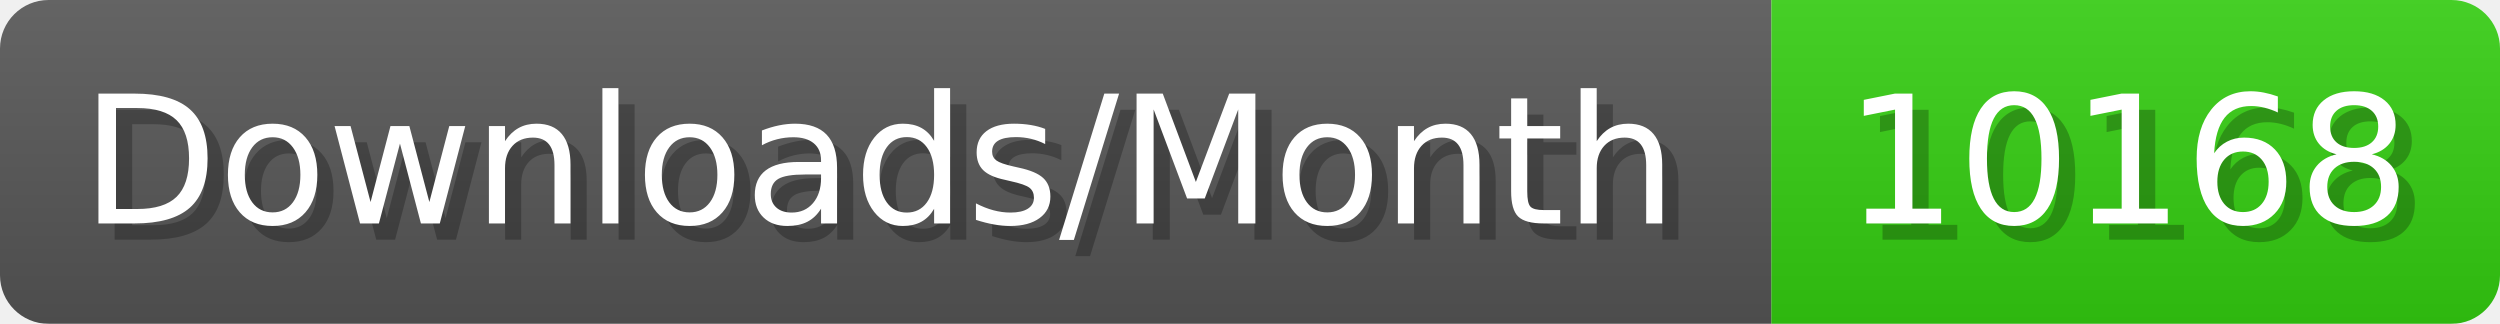
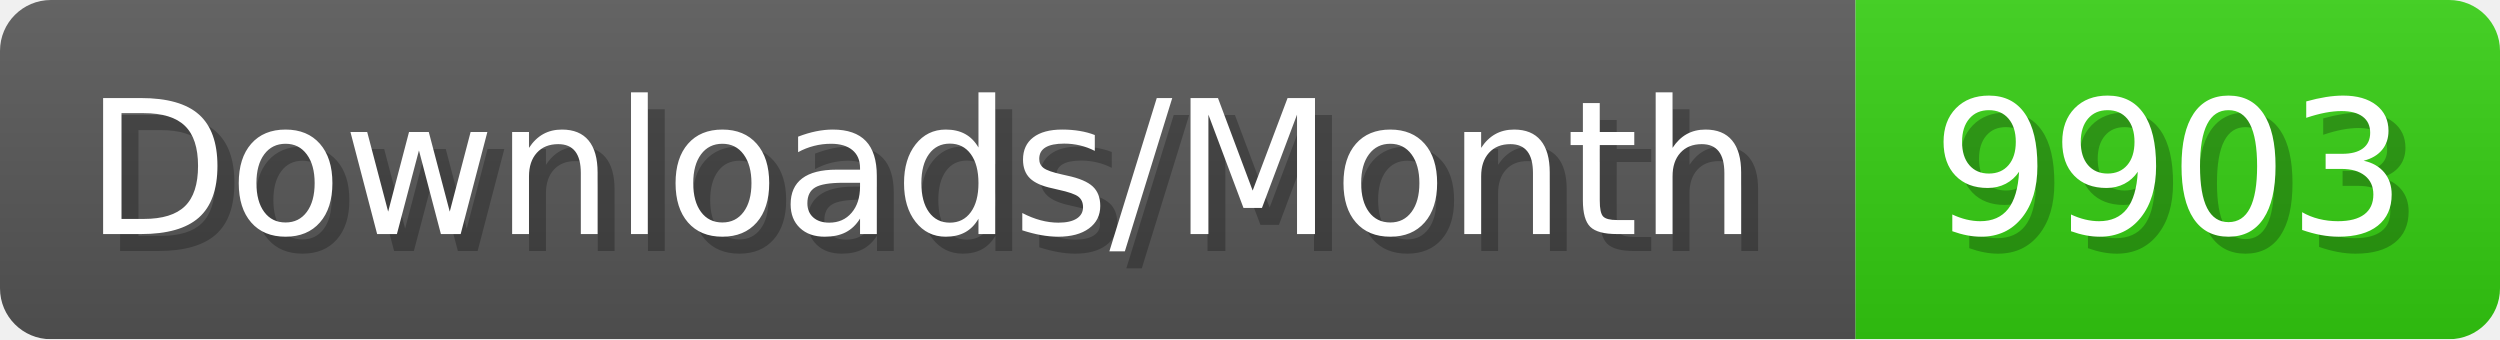
- <svg xmlns="http://www.w3.org/2000/svg" width="154.4" height="20" viewBox="0 0 1544 200" role="img" aria-label="Downloads/Month: 10168">
+ <svg xmlns="http://www.w3.org/2000/svg" width="147.4" height="20" viewBox="0 0 1474 200" role="img" aria-label="Downloads/Month: 9903">
  <linearGradient id="YlXUI" x2="0" y2="100%">
    <stop offset="0" stop-opacity=".1" stop-color="#EEE" />
    <stop offset="1" stop-opacity=".1" />
  </linearGradient>
  <mask id="JHhop">
-     <rect width="1544" height="200" rx="30" fill="#FFF" />
+     <rect width="1474" height="200" rx="30" fill="#FFF" />
  </mask>
  <g mask="url(#JHhop)">
    <rect width="1094" height="200" fill="#555" />
-     <rect width="450" height="200" fill="#3C1" x="1094" />
-     <rect width="1544" height="200" fill="url(#YlXUI)" />
+     <rect width="380" height="200" fill="#3C1" x="1094" />
+     <rect width="1474" height="200" fill="url(#YlXUI)" />
  </g>
  <g aria-hidden="true" fill="#fff" text-anchor="start" font-family="Verdana,DejaVu Sans,sans-serif" font-size="110">
    <text x="60" y="148" textLength="994" fill="#000" opacity="0.25">Downloads/Month</text>
    <text x="50" y="138" textLength="994">Downloads/Month</text>
-     <text x="1149" y="148" textLength="350" fill="#000" opacity="0.25">10168</text>
-     <text x="1139" y="138" textLength="350">10168</text>
+     <text x="1149" y="148" textLength="280" fill="#000" opacity="0.25">9903</text>
+     <text x="1139" y="138" textLength="280">9903</text>
  </g>
</svg>
